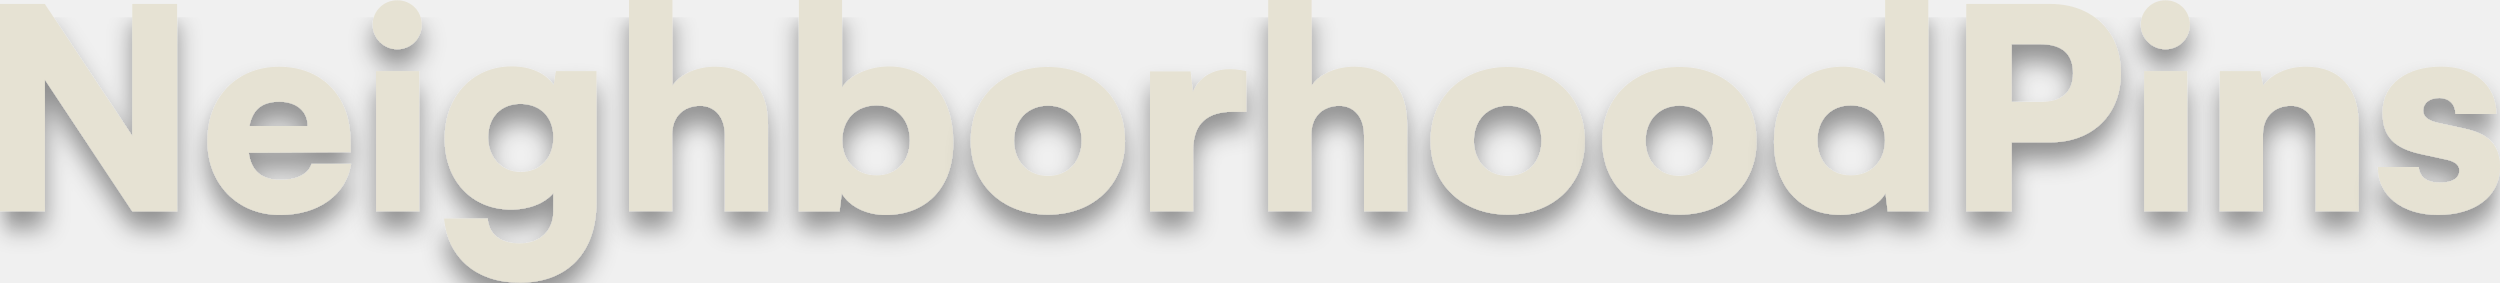
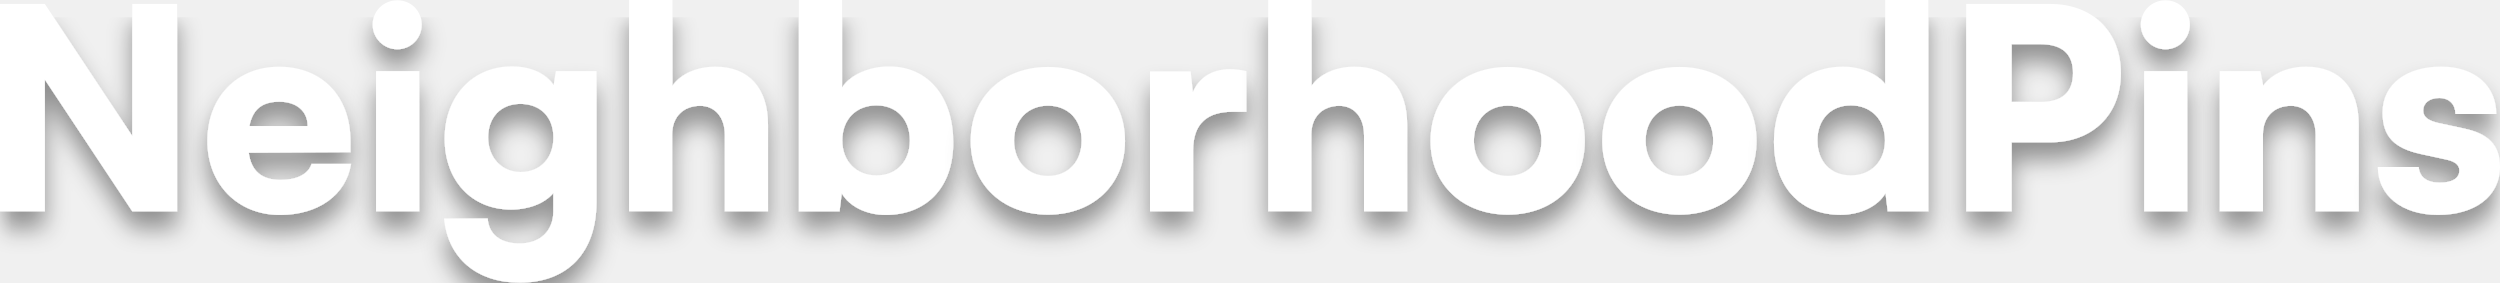
<svg xmlns="http://www.w3.org/2000/svg" id="Layer_1" data-name="Layer 1" viewBox="0 0 437.17 49.44">
  <defs>
    <style>
      .cls-1 {
-         
-         fill: #E6E2D3;
+         fill: #FFFFFF;
        stroke-width: 0px;
        filter: drop-shadow(0px 3px 2px rgb(0 0 0 / 0.4));
        filterUnits="userSpaceOnUse";
      }
    </style>
  </defs>
  <path class="cls-1" d="M0,36.94V.69h7.84l15.29,23.08V.69h7.84v36.26h-7.84L7.84,13.91v23.03H0Z" />
  <path class="cls-1" d="M36.26,24.65c0-7.64,5.14-12.98,12.54-12.98s12.49,5.05,12.49,13.03v1.91l-17.79.1c.44,3.23,2.25,4.75,5.59,4.75,2.84,0,4.85-1.03,5.39-2.79h6.91c-.88,5.44-5.73,8.92-12.44,8.92-7.4,0-12.69-5.39-12.69-12.93ZM43.61,22.05h10.19c0-2.6-1.91-4.26-4.95-4.26s-4.65,1.32-5.24,4.26Z" />
  <path class="cls-1" d="M65.17,4.31c0-2.4,1.91-4.26,4.31-4.26s4.26,1.86,4.26,4.26-1.91,4.31-4.26,4.31-4.31-1.91-4.31-4.31ZM65.76,12.44h7.55v24.5h-7.55V12.44Z" />
  <path class="cls-1" d="M89.52,11.61c3.33,0,5.98,1.27,7.3,3.28l.39-2.45h7.1v22.93c0,8.77-5.05,14.06-13.43,14.06-7.5,0-12.54-4.26-13.23-11.22h7.64c.15,2.74,2.21,4.36,5.54,4.36,3.63,0,5.93-2.16,5.93-5.63v-3.18c-1.47,1.76-4.21,2.89-7.4,2.89-6.86,0-11.61-5.05-11.61-12.4s4.85-12.64,11.76-12.64ZM91.04,30.08c3.43,0,5.73-2.4,5.73-6.03s-2.3-5.88-5.78-5.88-5.63,2.4-5.63,5.88,2.35,6.03,5.68,6.03Z" />
  <path class="cls-1" d="M110,36.94V0h7.59v14.99c1.52-2.11,4.31-3.33,7.5-3.33,5.83,0,9.21,3.72,9.21,10.14v15.14h-7.55v-13.33c0-3.09-1.71-5.1-4.31-5.1-2.99,0-4.9,1.96-4.9,5v13.42h-7.55Z" />
  <path class="cls-1" d="M139.7,36.94V0h7.55v15.29c1.47-2.2,4.7-3.67,8.23-3.67,6.86,0,11.22,5.34,11.22,13.33s-4.85,12.64-11.81,12.64c-3.43,0-6.37-1.52-7.69-3.77l-.39,3.14h-7.1ZM153.27,30.67c3.58,0,5.83-2.5,5.83-6.12s-2.25-6.12-5.83-6.12-5.98,2.45-5.98,6.12,2.45,6.12,5.98,6.12Z" />
  <path class="cls-1" d="M183.26,11.71c7.79,0,13.47,5.19,13.47,12.94s-5.68,12.89-13.47,12.89-13.52-5.14-13.52-12.89,5.68-12.94,13.52-12.94ZM183.26,30.77c3.48,0,5.88-2.45,5.88-6.17s-2.4-6.12-5.88-6.12-5.93,2.45-5.93,6.12,2.4,6.17,5.93,6.17Z" />
  <path class="cls-1" d="M217.95,19.55h-2.4c-4.31,0-6.91,1.91-6.91,6.76v10.63h-7.54V12.49h7.1l.39,3.63c1.03-2.4,3.18-4.02,6.47-4.02.88,0,1.86.1,2.89.34v7.1Z" />
  <path class="cls-1" d="M221.77,36.94V0h7.59v14.99c1.52-2.11,4.31-3.33,7.5-3.33,5.83,0,9.21,3.72,9.21,10.14v15.14h-7.55v-13.33c0-3.09-1.71-5.1-4.31-5.1-2.99,0-4.9,1.96-4.9,5v13.42h-7.54Z" />
  <path class="cls-1" d="M263.67,11.71c7.79,0,13.47,5.19,13.47,12.94s-5.68,12.89-13.47,12.89-13.52-5.14-13.52-12.89,5.68-12.94,13.52-12.94ZM263.67,30.77c3.48,0,5.88-2.45,5.88-6.17s-2.4-6.12-5.88-6.12-5.93,2.45-5.93,6.12,2.4,6.17,5.93,6.17Z" />
  <path class="cls-1" d="M293.7,11.71c7.79,0,13.47,5.19,13.47,12.94s-5.68,12.89-13.47,12.89-13.52-5.14-13.52-12.89,5.68-12.94,13.52-12.94ZM293.7,30.77c3.48,0,5.88-2.45,5.88-6.17s-2.4-6.12-5.88-6.12-5.93,2.45-5.93,6.12,2.4,6.17,5.93,6.17Z" />
  <path class="cls-1" d="M310.21,24.84c0-7.79,4.66-13.18,12.1-13.18,3.04,0,5.93,1.22,7.35,3.04V0h7.54v36.94h-7.1l-.39-3.14c-1.32,2.25-4.36,3.77-7.89,3.77-7.06,0-11.61-5-11.61-12.74ZM329.62,24.55c0-3.67-2.45-6.12-5.98-6.12s-5.83,2.5-5.83,6.12,2.25,6.12,5.83,6.12,5.98-2.45,5.98-6.12Z" />
  <path class="cls-1" d="M351.77,24.89v12.05h-7.94V.69h14.7c7.4,0,12.35,4.85,12.35,12.1s-4.95,12.1-12.35,12.1h-6.76ZM351.77,7.74v10.09h5c3.82,0,5.73-1.67,5.73-5.05s-1.91-5.05-5.73-5.05h-5Z" />
  <path class="cls-1" d="M374.36,4.31c0-2.4,1.91-4.26,4.31-4.26s4.26,1.86,4.26,4.26-1.91,4.31-4.26,4.31-4.31-1.91-4.31-4.31ZM374.94,12.44h7.54v24.5h-7.54V12.44Z" />
  <path class="cls-1" d="M388.17,36.94V12.44h7.1l.49,2.55c1.52-2.11,4.31-3.33,7.5-3.33,5.83,0,9.21,3.72,9.21,10.14v15.14h-7.54v-13.33c0-3.09-1.71-5.1-4.31-5.1-2.99,0-4.9,1.96-4.9,5v13.42h-7.54Z" />
  <path class="cls-1" d="M422.96,29.2c.1,1.71,1.37,2.74,3.67,2.74s3.43-.83,3.43-2.11c0-.74-.39-1.52-2.21-1.91l-4.51-.98c-4.51-.98-6.71-2.94-6.71-7.25,0-5.1,4.36-8.04,10.24-8.04s9.65,3.33,9.65,8.28h-7.15c0-1.67-1.03-2.79-2.84-2.79-1.71,0-2.79.88-2.79,2.21,0,1.13.93,1.76,2.65,2.16l4.56.98c4.02.88,6.22,2.74,6.22,6.66,0,5.24-4.46,8.43-10.83,8.43s-10.53-3.43-10.53-8.38h7.15Z" />
</svg>
